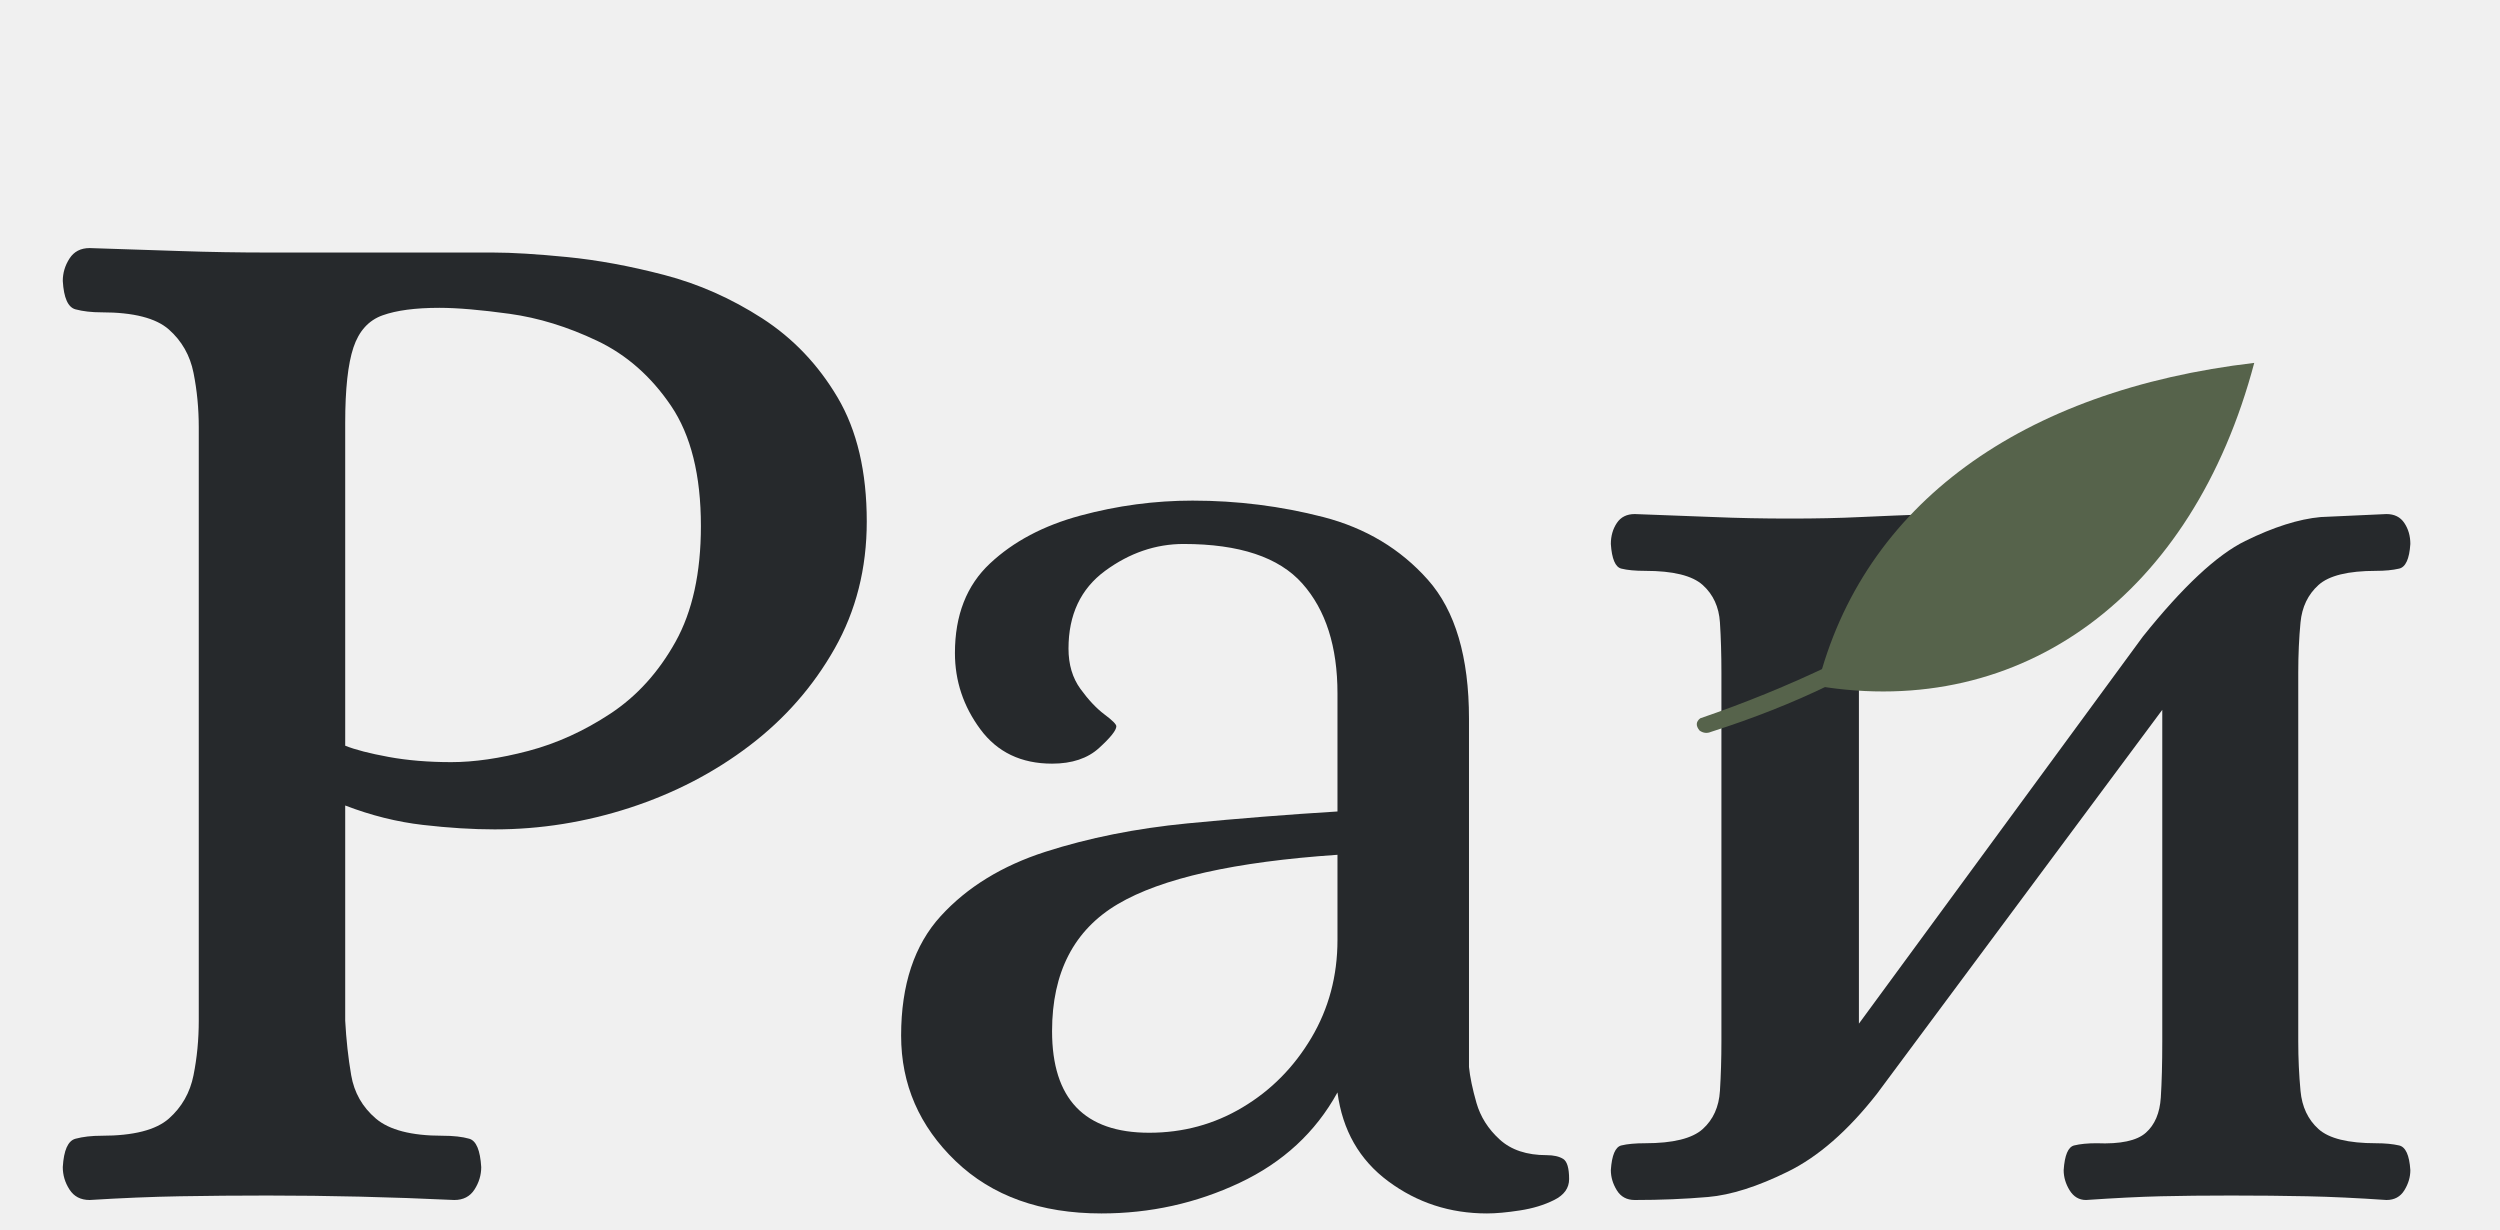
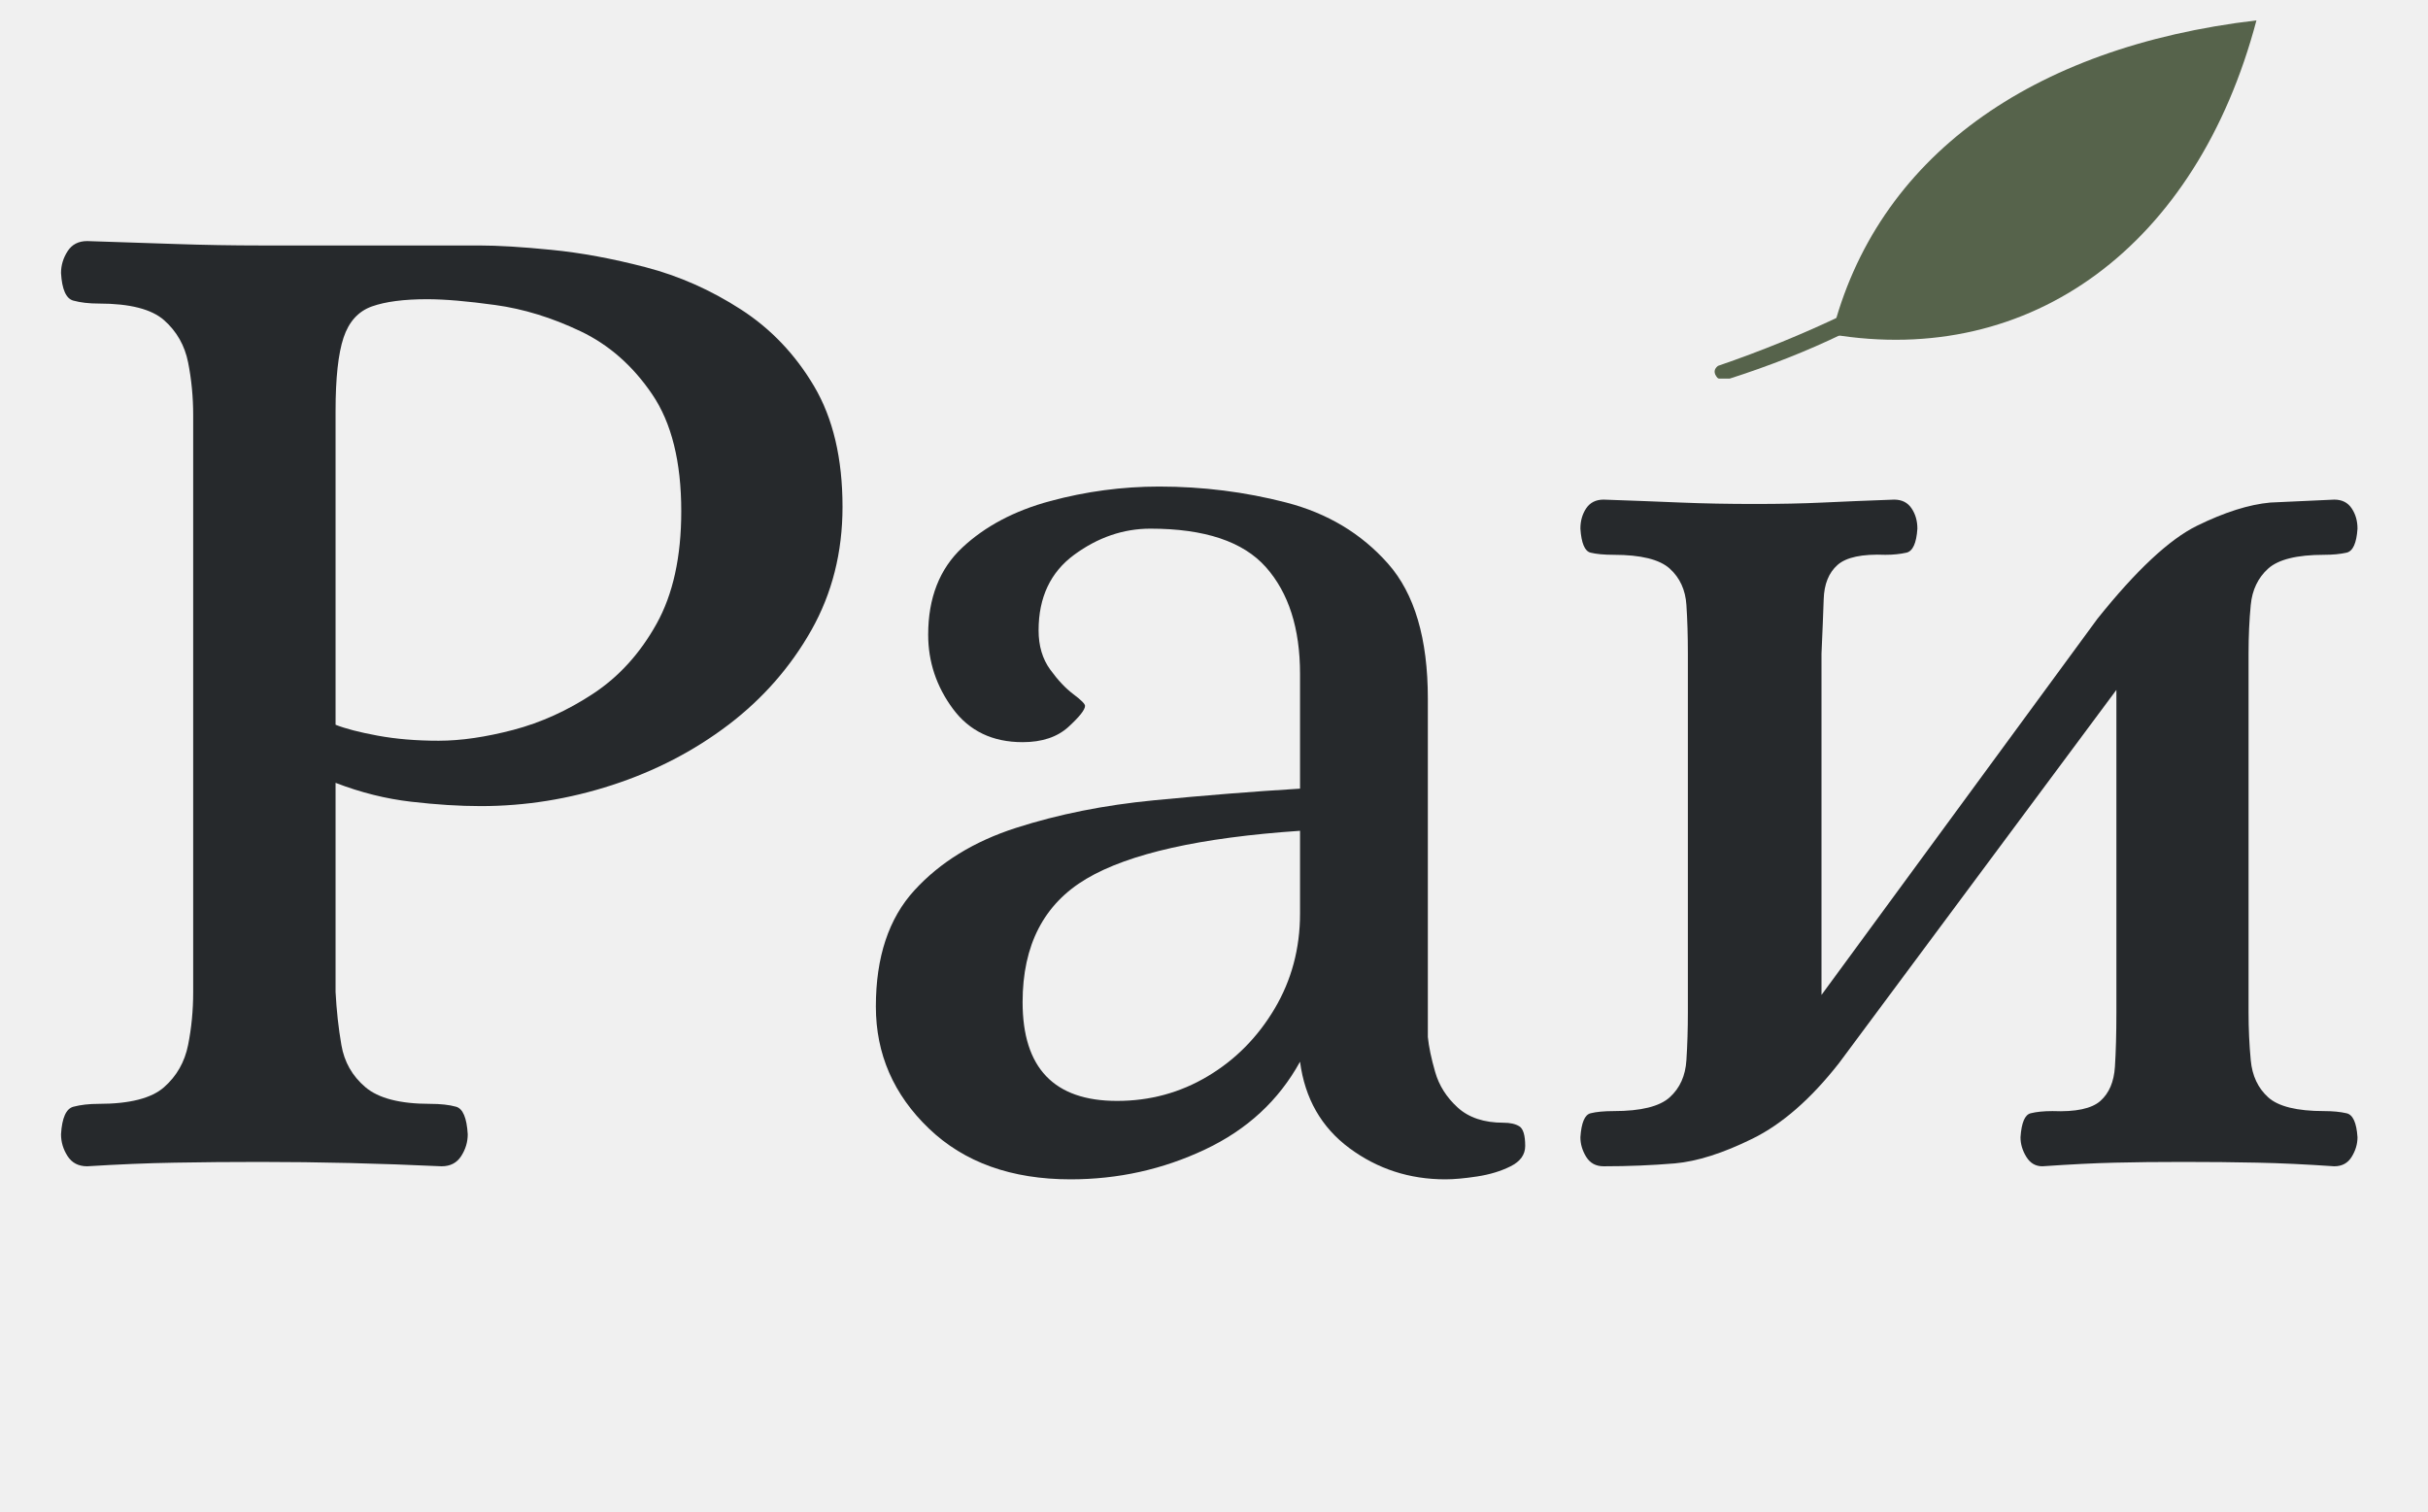
- <svg xmlns="http://www.w3.org/2000/svg" width="61" height="30" viewBox="0 0 61 30" fill="none" role="img" aria-label="Рай">
-   <path d="M2.188 29.28C1.969 29.28 1.805 29.195 1.696 29.025C1.586 28.855 1.532 28.672 1.532 28.478C1.556 28.065 1.659 27.834 1.842 27.785C2.024 27.736 2.237 27.712 2.48 27.712C3.258 27.712 3.805 27.572 4.121 27.293C4.437 27.013 4.637 26.661 4.722 26.235C4.807 25.81 4.85 25.366 4.85 24.904V10.428C4.85 9.967 4.807 9.523 4.722 9.098C4.637 8.672 4.437 8.32 4.121 8.04C3.805 7.761 3.258 7.621 2.48 7.621C2.237 7.621 2.024 7.597 1.842 7.548C1.659 7.499 1.556 7.268 1.532 6.855C1.532 6.661 1.586 6.478 1.696 6.308C1.805 6.138 1.969 6.053 2.188 6.053C2.966 6.077 3.707 6.102 4.412 6.126C5.117 6.15 5.834 6.162 6.564 6.162H12.033C12.495 6.162 13.097 6.199 13.838 6.272C14.58 6.345 15.37 6.49 16.208 6.709C17.047 6.928 17.843 7.281 18.597 7.767C19.35 8.253 19.964 8.897 20.438 9.699C20.912 10.502 21.149 11.51 21.149 12.726C21.149 13.868 20.888 14.901 20.365 15.825C19.842 16.749 19.15 17.539 18.287 18.195C17.424 18.852 16.451 19.356 15.37 19.709C14.288 20.061 13.188 20.237 12.07 20.237C11.535 20.237 10.951 20.201 10.319 20.128C9.687 20.055 9.055 19.897 8.423 19.654V24.904C8.448 25.366 8.496 25.81 8.569 26.235C8.642 26.661 8.843 27.013 9.171 27.293C9.499 27.572 10.04 27.712 10.793 27.712C11.061 27.712 11.28 27.736 11.45 27.785C11.62 27.834 11.717 28.065 11.742 28.478C11.742 28.672 11.687 28.855 11.577 29.025C11.468 29.195 11.304 29.28 11.085 29.28C9.529 29.207 8.01 29.171 6.527 29.171C5.798 29.171 5.087 29.177 4.394 29.189C3.701 29.201 2.966 29.232 2.188 29.28ZM11.012 18.596C11.571 18.596 12.197 18.505 12.89 18.323C13.583 18.14 14.251 17.837 14.896 17.411C15.54 16.986 16.069 16.402 16.482 15.661C16.895 14.92 17.102 13.978 17.102 12.835C17.102 11.595 16.858 10.617 16.372 9.9C15.886 9.183 15.284 8.654 14.567 8.314C13.85 7.973 13.139 7.755 12.434 7.657C11.729 7.56 11.158 7.511 10.72 7.511C10.137 7.511 9.675 7.572 9.335 7.694C8.995 7.815 8.758 8.077 8.624 8.478C8.49 8.879 8.423 9.493 8.423 10.319V18.195C8.666 18.293 9.019 18.384 9.481 18.469C9.943 18.554 10.453 18.596 11.012 18.596Z" fill="#26292C" />
-   <g transform="translate(20.7474 0)">
-     <path d="M6.127 29.608C4.644 29.608 3.459 29.183 2.571 28.332C1.684 27.481 1.24 26.46 1.24 25.269C1.24 24.029 1.563 23.057 2.207 22.352C2.851 21.647 3.702 21.125 4.759 20.784C5.817 20.444 6.971 20.213 8.223 20.091C9.475 19.97 10.696 19.873 11.887 19.8V16.919C11.887 15.777 11.602 14.883 11.03 14.239C10.459 13.595 9.493 13.273 8.132 13.273C7.451 13.273 6.813 13.492 6.217 13.929C5.622 14.367 5.324 14.999 5.324 15.825C5.324 16.214 5.421 16.542 5.616 16.81C5.81 17.077 6.005 17.284 6.199 17.43C6.394 17.575 6.491 17.673 6.491 17.721C6.491 17.819 6.351 17.995 6.071 18.25C5.792 18.505 5.409 18.633 4.923 18.633C4.169 18.633 3.586 18.353 3.173 17.794C2.759 17.235 2.553 16.615 2.553 15.934C2.553 15.011 2.838 14.281 3.41 13.747C3.981 13.212 4.716 12.823 5.616 12.58C6.515 12.337 7.427 12.215 8.35 12.215C9.444 12.215 10.508 12.349 11.541 12.616C12.574 12.884 13.425 13.394 14.094 14.148C14.762 14.901 15.096 16.032 15.096 17.539V26.035C15.12 26.278 15.181 26.57 15.278 26.91C15.376 27.25 15.564 27.548 15.844 27.803C16.123 28.059 16.506 28.186 16.992 28.186C17.162 28.186 17.296 28.217 17.393 28.277C17.491 28.338 17.539 28.502 17.539 28.77C17.539 28.988 17.418 29.159 17.174 29.28C16.931 29.402 16.652 29.487 16.336 29.535C16.02 29.584 15.752 29.608 15.534 29.608C14.634 29.608 13.832 29.347 13.127 28.824C12.422 28.302 12.009 27.578 11.887 26.655C11.353 27.627 10.556 28.363 9.499 28.861C8.442 29.359 7.318 29.608 6.127 29.608ZM7.293 27.639C8.12 27.639 8.88 27.433 9.572 27.019C10.265 26.606 10.824 26.041 11.25 25.324C11.675 24.607 11.887 23.811 11.887 22.936V20.857C9.384 21.027 7.597 21.428 6.527 22.06C5.458 22.692 4.923 23.726 4.923 25.16C4.923 26.813 5.713 27.639 7.293 27.639Z" fill="#26292C" />
+ <svg xmlns="http://www.w3.org/2000/svg" width="53" height="33" viewBox="0 0 53 33" fill="none" role="img" aria-label="Рай">
+   <path d="M1.903 25.461C1.713 25.461 1.57 25.387 1.475 25.239C1.38 25.091 1.332 24.933 1.332 24.763C1.353 24.404 1.443 24.203 1.602 24.161C1.76 24.119 1.945 24.098 2.156 24.098C2.833 24.098 3.308 23.976 3.583 23.733C3.858 23.49 4.032 23.183 4.106 22.813C4.18 22.444 4.217 22.058 4.217 21.656V9.068C4.217 8.667 4.18 8.281 4.106 7.911C4.032 7.541 3.858 7.235 3.583 6.991C3.308 6.748 2.833 6.627 2.156 6.627C1.945 6.627 1.76 6.606 1.602 6.563C1.443 6.521 1.353 6.32 1.332 5.961C1.332 5.792 1.38 5.633 1.475 5.485C1.57 5.337 1.713 5.263 1.903 5.263C2.579 5.285 3.224 5.306 3.837 5.327C4.45 5.348 5.073 5.359 5.708 5.359H10.464C10.865 5.359 11.389 5.39 12.033 5.454C12.678 5.517 13.365 5.644 14.094 5.834C14.823 6.024 15.516 6.331 16.171 6.754C16.826 7.176 17.36 7.737 17.772 8.434C18.184 9.132 18.391 10.009 18.391 11.066C18.391 12.059 18.163 12.958 17.709 13.761C17.254 14.564 16.652 15.251 15.902 15.822C15.151 16.393 14.306 16.831 13.365 17.138C12.424 17.444 11.468 17.598 10.495 17.598C10.03 17.598 9.523 17.566 8.973 17.502C8.424 17.439 7.874 17.302 7.325 17.09V21.656C7.346 22.058 7.388 22.444 7.452 22.813C7.515 23.183 7.689 23.49 7.975 23.733C8.26 23.976 8.73 24.098 9.386 24.098C9.618 24.098 9.808 24.119 9.956 24.161C10.104 24.203 10.189 24.404 10.21 24.763C10.21 24.933 10.162 25.091 10.067 25.239C9.972 25.387 9.83 25.461 9.639 25.461C8.287 25.398 6.965 25.366 5.676 25.366C5.042 25.366 4.423 25.371 3.821 25.382C3.219 25.392 2.579 25.419 1.903 25.461ZM9.576 16.171C10.062 16.171 10.606 16.091 11.209 15.933C11.811 15.774 12.393 15.51 12.953 15.14C13.513 14.77 13.973 14.263 14.332 13.618C14.691 12.974 14.871 12.155 14.871 11.161C14.871 10.083 14.66 9.232 14.237 8.609C13.814 7.985 13.291 7.525 12.667 7.229C12.044 6.933 11.425 6.743 10.812 6.659C10.2 6.574 9.703 6.532 9.322 6.532C8.815 6.532 8.413 6.585 8.117 6.69C7.821 6.796 7.615 7.023 7.499 7.372C7.383 7.721 7.325 8.254 7.325 8.973V15.822C7.536 15.906 7.843 15.986 8.244 16.06C8.646 16.134 9.09 16.171 9.576 16.171Z" fill="#26292C" />
+   <path d="M23.368 25.746C22.079 25.746 21.048 25.376 20.277 24.637C19.505 23.897 19.119 23.009 19.119 21.973C19.119 20.895 19.399 20.05 19.96 19.437C20.52 18.824 21.26 18.369 22.179 18.073C23.099 17.777 24.103 17.576 25.191 17.471C26.28 17.365 27.342 17.28 28.378 17.217V14.712C28.378 13.719 28.13 12.942 27.633 12.382C27.136 11.822 26.296 11.541 25.112 11.541C24.52 11.541 23.965 11.732 23.447 12.112C22.93 12.493 22.671 13.042 22.671 13.761C22.671 14.099 22.755 14.384 22.924 14.617C23.093 14.85 23.262 15.029 23.432 15.156C23.601 15.283 23.685 15.367 23.685 15.41C23.685 15.494 23.564 15.648 23.321 15.87C23.078 16.091 22.745 16.202 22.322 16.202C21.666 16.202 21.159 15.959 20.8 15.473C20.441 14.987 20.261 14.448 20.261 13.856C20.261 13.053 20.509 12.419 21.006 11.954C21.503 11.489 22.142 11.15 22.924 10.939C23.706 10.728 24.499 10.622 25.302 10.622C26.253 10.622 27.178 10.738 28.077 10.971C28.975 11.203 29.715 11.647 30.296 12.302C30.878 12.958 31.168 13.941 31.168 15.251V22.639C31.189 22.85 31.242 23.104 31.327 23.4C31.411 23.696 31.575 23.955 31.818 24.177C32.061 24.399 32.394 24.51 32.817 24.51C32.965 24.51 33.081 24.536 33.166 24.589C33.25 24.642 33.293 24.785 33.293 25.017C33.293 25.207 33.187 25.355 32.975 25.461C32.764 25.567 32.521 25.641 32.246 25.683C31.971 25.725 31.739 25.746 31.549 25.746C30.767 25.746 30.069 25.519 29.456 25.065C28.843 24.61 28.484 23.981 28.378 23.178C27.913 24.024 27.221 24.663 26.301 25.096C25.382 25.53 24.404 25.746 23.368 25.746ZM24.383 24.034C25.102 24.034 25.762 23.855 26.364 23.495C26.967 23.136 27.453 22.644 27.823 22.021C28.193 21.397 28.378 20.705 28.378 19.944V18.137C26.201 18.285 24.647 18.633 23.717 19.183C22.787 19.733 22.322 20.631 22.322 21.878C22.322 23.315 23.009 24.034 24.383 24.034Z" fill="#26292C" />
+   <path d="M35.005 25.461C34.836 25.461 34.709 25.392 34.624 25.255C34.54 25.117 34.498 24.975 34.498 24.827C34.519 24.51 34.593 24.335 34.72 24.304C34.846 24.272 35.016 24.256 35.227 24.256C35.819 24.256 36.226 24.156 36.448 23.955C36.67 23.754 36.791 23.485 36.812 23.146C36.834 22.808 36.844 22.459 36.844 22.1V14.268C36.844 13.888 36.834 13.534 36.812 13.206C36.791 12.879 36.67 12.614 36.448 12.413C36.226 12.213 35.819 12.112 35.227 12.112C35.016 12.112 34.846 12.096 34.72 12.065C34.593 12.033 34.519 11.858 34.498 11.541C34.498 11.372 34.54 11.224 34.624 11.098C34.709 10.971 34.836 10.907 35.005 10.907C35.618 10.928 36.178 10.95 36.685 10.971C37.193 10.992 37.732 11.002 38.303 11.002C38.852 11.002 39.349 10.992 39.793 10.971C40.237 10.95 40.755 10.928 41.346 10.907C41.516 10.907 41.642 10.971 41.727 11.098C41.812 11.224 41.854 11.372 41.854 11.541C41.833 11.858 41.753 12.033 41.616 12.065C41.479 12.096 41.325 12.112 41.156 12.112C40.649 12.091 40.3 12.165 40.11 12.334C39.92 12.503 39.819 12.752 39.809 13.079C39.798 13.407 39.782 13.803 39.761 14.268V21.72L45.785 13.507C46.631 12.45 47.355 11.774 47.957 11.478C48.56 11.182 49.094 11.013 49.559 10.971L50.954 10.907C51.123 10.907 51.25 10.971 51.334 11.098C51.419 11.224 51.461 11.372 51.461 11.541C51.44 11.858 51.361 12.033 51.223 12.065C51.086 12.096 50.922 12.112 50.732 12.112C50.14 12.112 49.733 12.213 49.511 12.413C49.289 12.614 49.162 12.879 49.131 13.206C49.099 13.534 49.083 13.888 49.083 14.268V22.1C49.083 22.459 49.099 22.808 49.131 23.146C49.162 23.485 49.289 23.754 49.511 23.955C49.733 24.156 50.14 24.256 50.732 24.256C50.922 24.256 51.086 24.272 51.223 24.304C51.361 24.335 51.44 24.51 51.461 24.827C51.461 24.975 51.419 25.117 51.334 25.255C51.25 25.392 51.123 25.461 50.954 25.461C50.341 25.419 49.781 25.392 49.273 25.382C48.766 25.371 48.227 25.366 47.656 25.366C47.107 25.366 46.61 25.371 46.166 25.382C45.722 25.392 45.194 25.419 44.581 25.461C44.433 25.461 44.316 25.392 44.232 25.255C44.147 25.117 44.105 24.975 44.105 24.827C44.126 24.51 44.2 24.335 44.327 24.304C44.454 24.272 44.612 24.256 44.803 24.256C45.31 24.277 45.659 24.203 45.849 24.034C46.039 23.865 46.145 23.617 46.166 23.289C46.187 22.961 46.198 22.565 46.198 22.1V15.061L40.142 23.21C39.529 23.992 38.9 24.541 38.255 24.858C37.61 25.176 37.045 25.355 36.559 25.398C36.305 25.419 36.051 25.435 35.798 25.445C35.544 25.456 35.28 25.461 35.005 25.461Z" fill="#26292C" />
+   <g clip-path="url(#logo-leaf-clip)">
+     <path d="M39.988 7.3C40.953 3.438 44.332 1.024 49.255 0.445C47.952 5.369 44.332 8.024 39.988 7.3Z" fill="#56634B" />
+     <path d="M40.244 6.867C39.364 7.289 38.45 7.662 37.502 7.987C37.408 8.059 37.403 8.146 37.488 8.247C37.566 8.301 37.646 8.31 37.728 8.275C38.628 7.987 39.453 7.661 40.203 7.298L40.244 6.867Z" fill="#56634B" />
  </g>
-   <g transform="translate(38.3595 0)">
-     <path d="M1.529 29.28C1.334 29.28 1.188 29.201 1.091 29.043C0.994 28.885 0.945 28.721 0.945 28.551C0.969 28.186 1.055 27.986 1.2 27.949C1.346 27.913 1.541 27.895 1.784 27.895C2.464 27.895 2.932 27.779 3.188 27.548C3.443 27.317 3.583 27.007 3.607 26.618C3.631 26.229 3.643 25.828 3.643 25.415V16.409C3.643 15.971 3.631 15.564 3.607 15.187C3.583 14.81 3.443 14.506 3.188 14.275C2.932 14.044 2.464 13.929 1.784 13.929C1.541 13.929 1.346 13.911 1.2 13.874C1.055 13.838 0.969 13.637 0.945 13.273C0.945 13.078 0.994 12.908 1.091 12.762C1.188 12.616 1.334 12.543 1.529 12.543C2.234 12.568 2.878 12.592 3.461 12.616C4.045 12.641 4.664 12.653 5.321 12.653C5.953 12.653 6.524 12.641 7.035 12.616C7.545 12.592 8.141 12.568 8.821 12.543C9.016 12.543 9.162 12.616 9.259 12.762C9.356 12.908 9.405 13.078 9.405 13.273C9.38 13.637 9.289 13.838 9.131 13.874C8.973 13.911 8.797 13.929 8.603 13.929C8.019 13.905 7.618 13.99 7.399 14.184C7.181 14.379 7.065 14.664 7.053 15.041C7.041 15.418 7.022 15.874 6.998 16.409V24.977L13.926 15.533C14.899 14.318 15.731 13.54 16.424 13.2C17.117 12.859 17.73 12.665 18.265 12.616L19.87 12.543C20.064 12.543 20.21 12.616 20.307 12.762C20.404 12.908 20.453 13.078 20.453 13.273C20.429 13.637 20.338 13.838 20.18 13.874C20.022 13.911 19.833 13.929 19.615 13.929C18.934 13.929 18.466 14.044 18.211 14.275C17.955 14.506 17.809 14.81 17.773 15.187C17.737 15.564 17.718 15.971 17.718 16.409V25.415C17.718 25.828 17.737 26.229 17.773 26.618C17.809 27.007 17.955 27.317 18.211 27.548C18.466 27.779 18.934 27.895 19.615 27.895C19.833 27.895 20.022 27.913 20.18 27.949C20.338 27.986 20.429 28.186 20.453 28.551C20.453 28.721 20.404 28.885 20.307 29.043C20.21 29.201 20.064 29.28 19.87 29.28C19.165 29.232 18.521 29.201 17.937 29.189C17.354 29.177 16.734 29.171 16.078 29.171C15.445 29.171 14.874 29.177 14.364 29.189C13.853 29.201 13.245 29.232 12.54 29.28C12.37 29.28 12.237 29.201 12.139 29.043C12.042 28.885 11.994 28.721 11.994 28.551C12.018 28.186 12.103 27.986 12.249 27.949C12.395 27.913 12.577 27.895 12.796 27.895C13.379 27.919 13.78 27.834 13.999 27.639C14.218 27.445 14.339 27.159 14.364 26.782C14.388 26.406 14.4 25.95 14.4 25.415V17.32L7.436 26.691C6.731 27.591 6.007 28.223 5.266 28.587C4.525 28.952 3.874 29.159 3.315 29.207C3.024 29.232 2.732 29.25 2.44 29.262C2.148 29.274 1.845 29.28 1.529 29.28Z" fill="#26292C" />
-     <g transform="translate(1.3129 12.5434)">
-       <path d="M4.673 4.193C5.783 -0.248 9.669 -3.023 15.331 -3.689C13.832 1.973 9.669 5.026 4.673 4.193Z" fill="#56634B" />
-       <path d="M4.968 3.696C3.955 4.181 2.904 4.61 1.814 4.983C1.706 5.066 1.701 5.166 1.798 5.283C1.887 5.345 1.979 5.355 2.074 5.315C3.109 4.984 4.058 4.609 4.92 4.191L4.968 3.696Z" fill="#56634B" />
-     </g>
-   </g>
+   <defs>
+     <clipPath id="logo-leaf-clip">
+       <rect width="12.261" height="8.013" fill="white" transform="translate(37.188 0.25209)" />
+     </clipPath>
+   </defs>
</svg>
